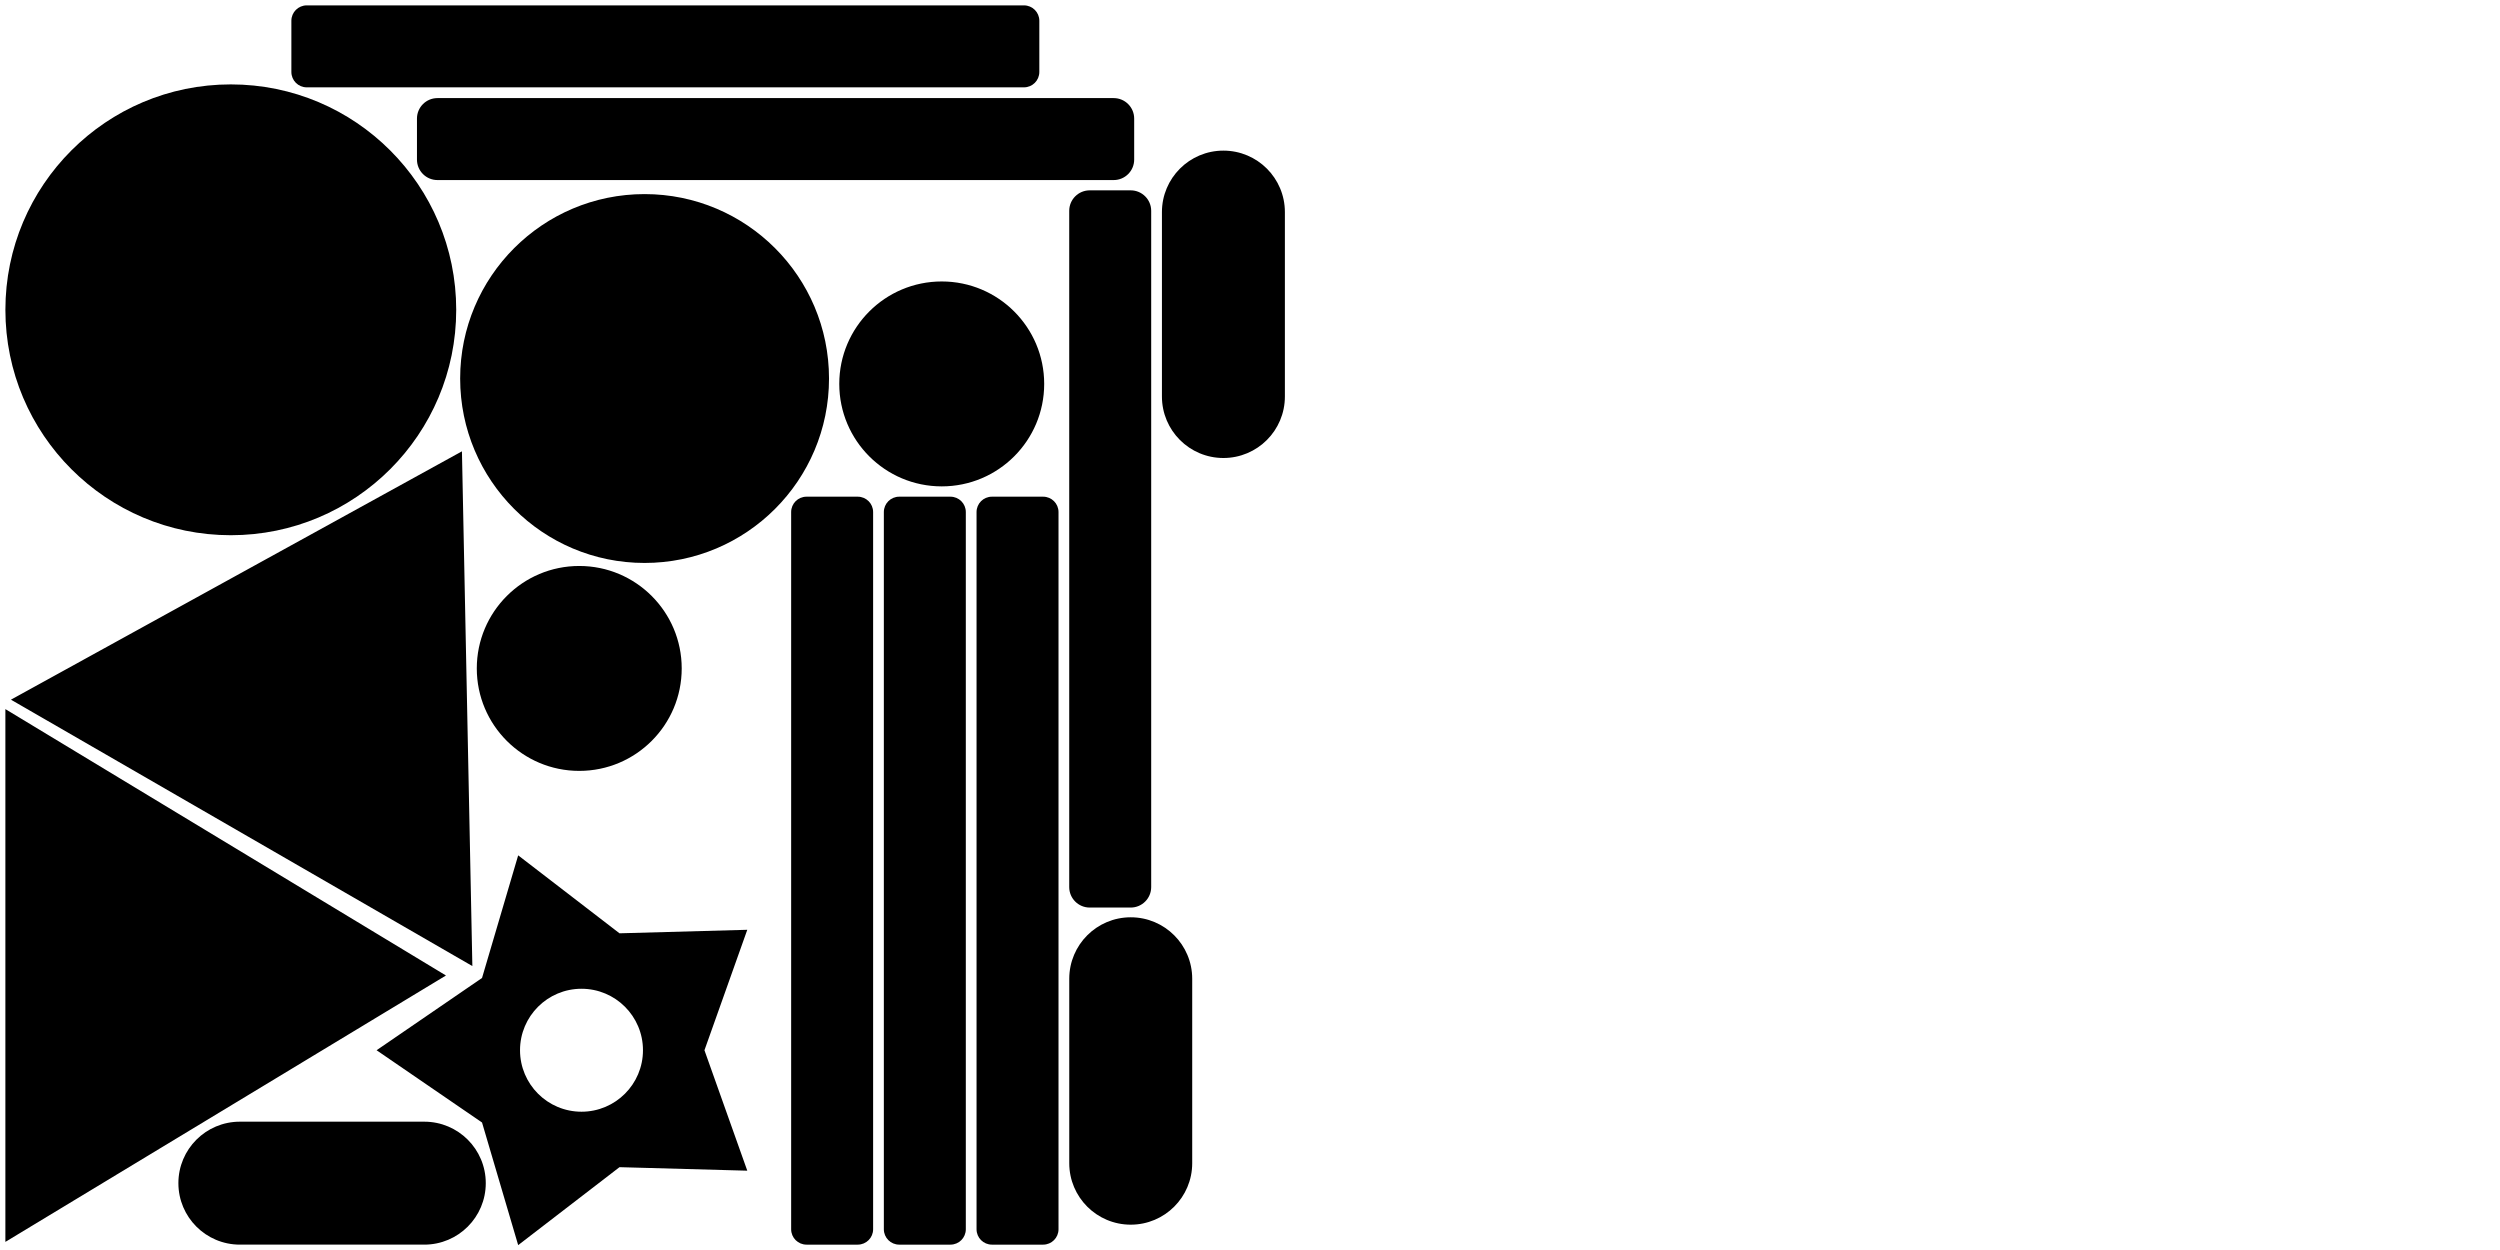
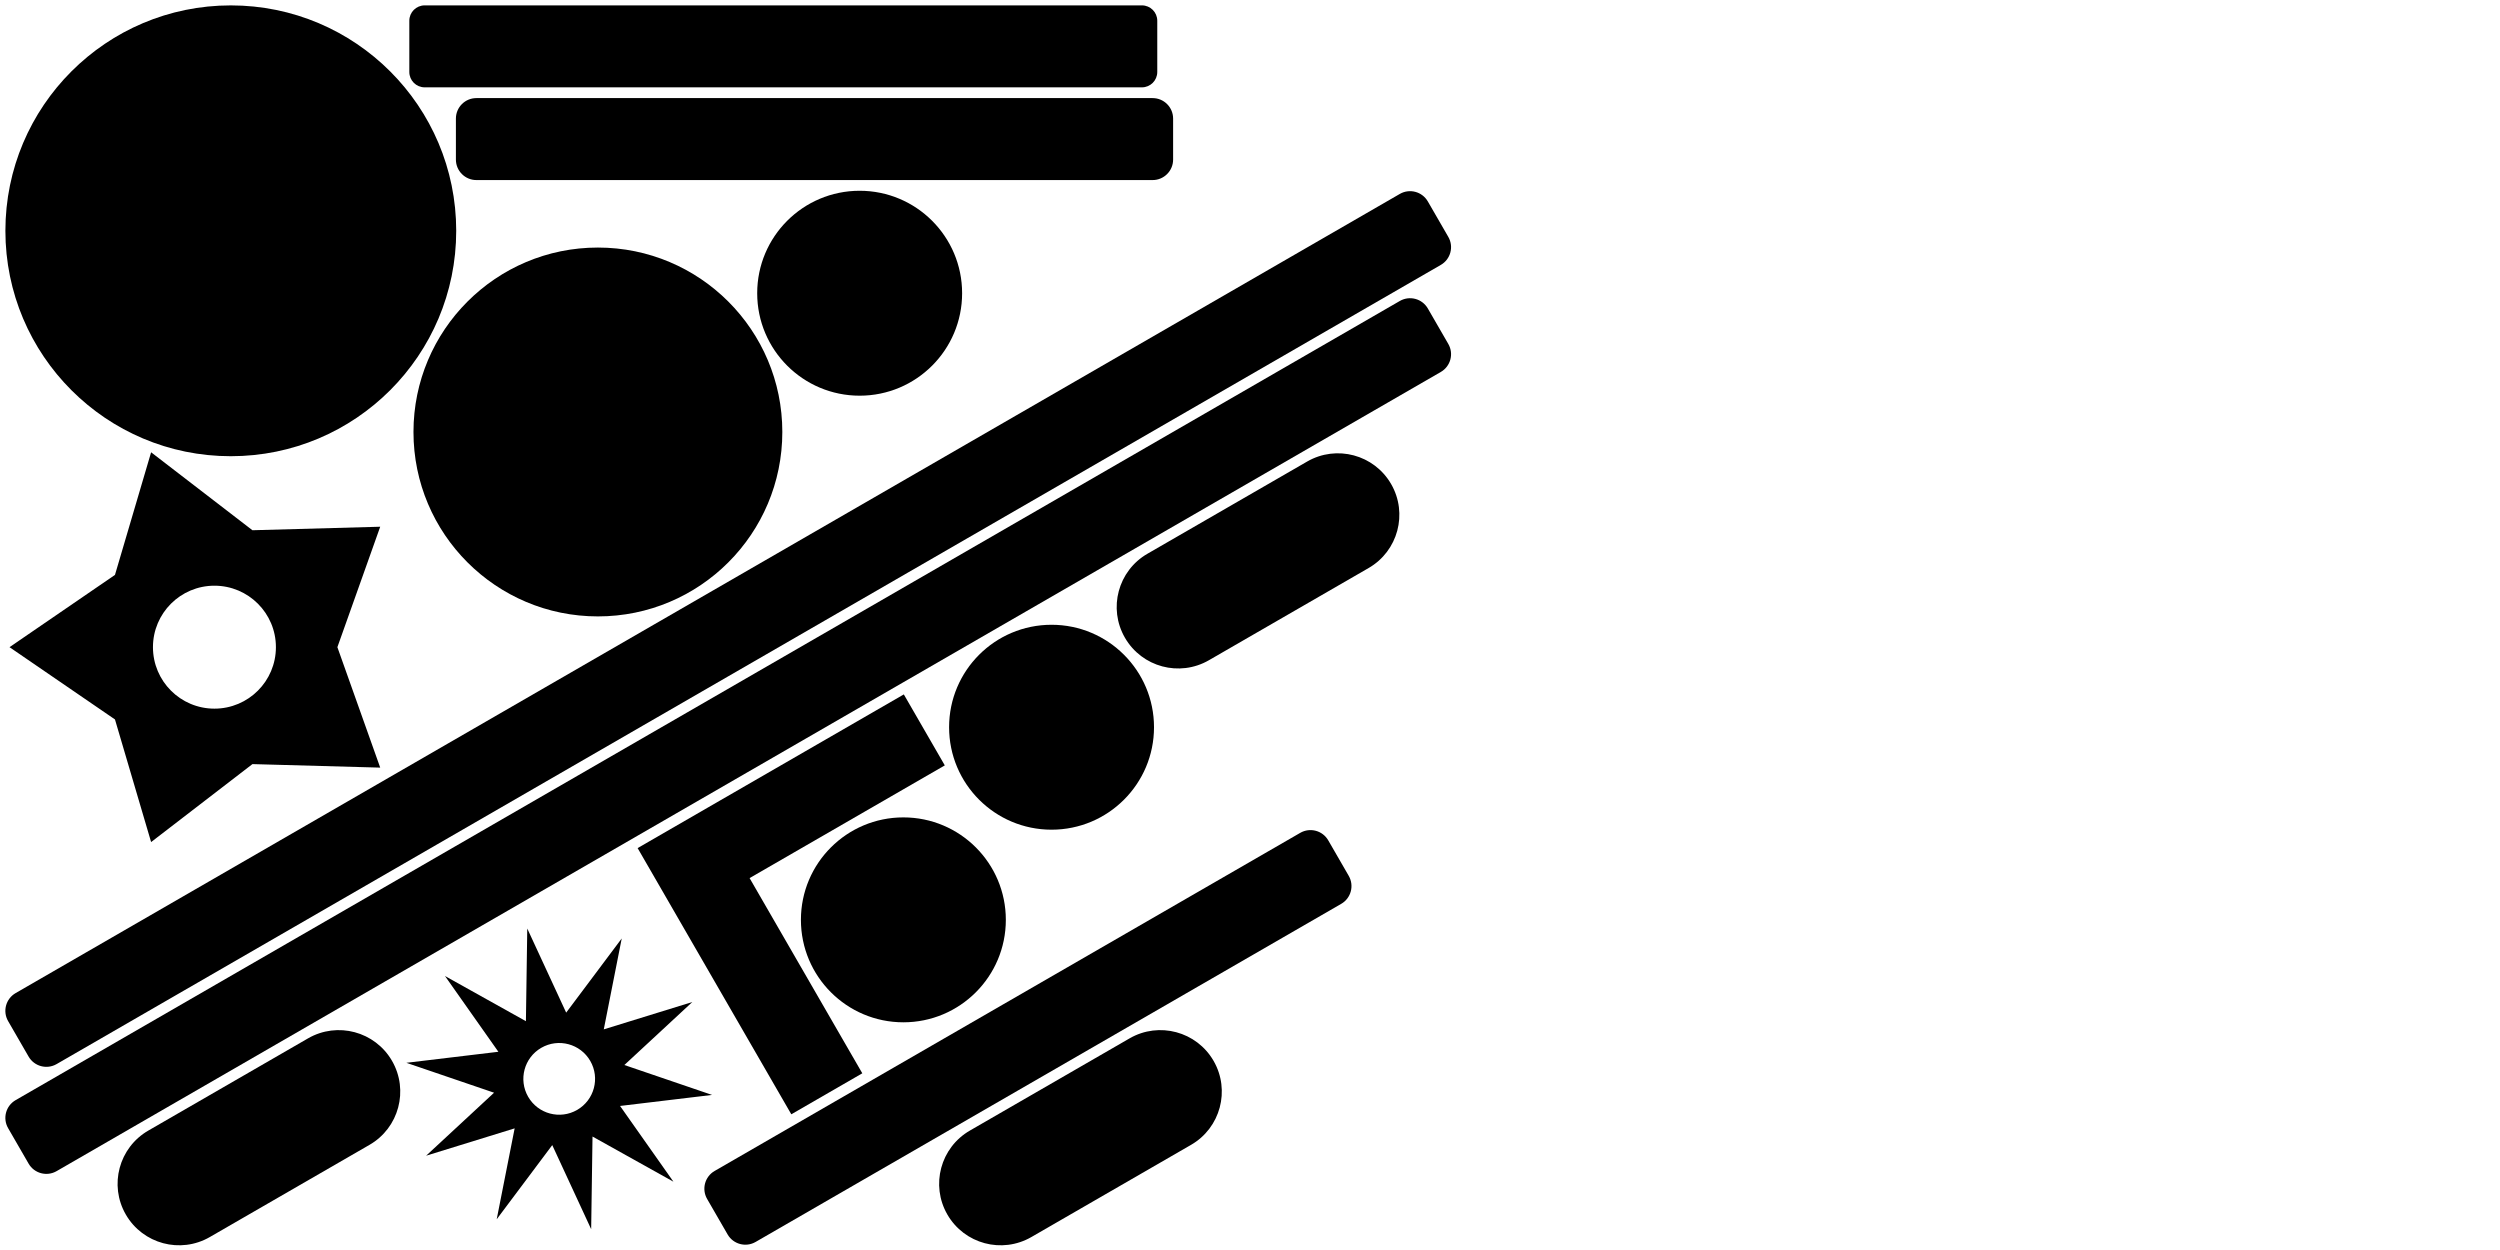
<svg viewBox="0 0 2440 1220" width="2440" height="1220">
-   <path d="M 0,430 L 520,430 L 260,0 Z M 225,240 A 25,25 0 0,0 175,240 A 25,25 0 0,0 225,240 Z M 345,240 A 25,25 0 0,0 295,240 A 25,25 0 0,0 345,240 Z M 285,150 A 25,25 0 0,0 235,150 A 25,25 0 0,0 285,150 Z" color="black" fill="black" stroke="none" transform="translate(9.310,247.527) rotate(90.000,-9.310,435.250)" />
-   <path d="M 0,430 L 520,430 L 260,0 Z M 225,240 A 25,25 0 0,0 175,240 A 25,25 0 0,0 225,240 Z M 345,240 A 25,25 0 0,0 295,240 A 25,25 0 0,0 345,240 Z M 285,150 A 25,25 0 0,0 235,150 A 25,25 0 0,0 285,150 Z" color="black" fill="black" stroke="none" transform="translate(9.310,247.527) rotate(30.000,-9.310,435.250)" />
-   <path d="M 220,0 A 220,220 0 0,0 -220,0 A 220,220 0 0,0 220,0 Z M 120,0 A 120,120 0 0,0 -120,0 A 120,120 0 0,0 120,0 Z" color="black" fill="black" stroke="none" transform="translate(-225.265,302.374) rotate(180.000,225.265,-0.000)" />
-   <path d="M 200,0 L 97.082,70.534 L 61.803,190.211 L -37.082,114.127 L -161.803,117.557 L -120,1.46957615898E-14 L -161.803,-117.557 L -37.082,-114.127 L 61.803,-190.211 L 97.082,-70.534 Z M 60,0 A 60,60 0 0,0 -60,0 A 60,60 0 0,0 60,0 Z" color="black" fill="black" stroke="none" transform="translate(148.969,1025.033) rotate(180.000,209.287,-0.000)" />
-   <path d="M 180,0 A 180,180 0 0,0 -180,0 A 180,180 0 0,0 180,0 Z M 90,0 A 90,90 0 0,0 -90,0 A 90,90 0 0,0 90,0 Z" color="black" fill="black" stroke="none" transform="translate(258.588,369.439) rotate(180.000,185.265,0.000)" />
-   <path d="M 15,0 L 65,0 A 15,15 0 0,1 80,15 L 80,715 A 15,15 0 0,1 65,730 L 15,730 A 15,15 0 0,1 0,715 L 0,15 A 15,15 0 0,1 15,0 Z" color="black" fill="black" stroke="none" transform="translate(772.163,484.766) rotate(0.000,14.349,-5.257)" />
-   <path d="M 15,0 L 65,0 A 15,15 0 0,1 80,15 L 80,715 A 15,15 0 0,1 65,730 L 15,730 A 15,15 0 0,1 0,715 L 0,15 A 15,15 0 0,1 15,0 Z" color="black" fill="black" stroke="none" transform="translate(862.636,484.766) rotate(0.000,14.349,-5.257)" />
-   <path d="M 15,0 L 65,0 A 15,15 0 0,1 80,15 L 80,715 A 15,15 0 0,1 65,730 L 15,730 A 15,15 0 0,1 0,715 L 0,15 A 15,15 0 0,1 15,0 Z" color="black" fill="black" stroke="none" transform="translate(264.775,76.154) rotate(270.000,14.349,-5.257)" />
-   <path d="M 15,0 L 65,0 A 15,15 0 0,1 80,15 L 80,715 A 15,15 0 0,1 65,730 L 15,730 A 15,15 0 0,1 0,715 L 0,15 A 15,15 0 0,1 15,0 Z" color="black" fill="black" stroke="none" transform="translate(953.108,484.766) rotate(0.000,14.349,-5.257)" />
-   <path d="M 20,0 L 680,0 A 20,20 0 0,1 700,20 L 700,60 A 20,20 0 0,1 680,80 L 20,80 A 20,20 0 0,1 0,60 L 0,20 A 20,20 0 0,1 20,0 Z" color="black" fill="black" stroke="none" transform="translate(406.958,95.742) rotate(0.000,19.675,-5.250)" />
-   <path d="M 20,0 L 680,0 A 20,20 0 0,1 700,20 L 700,60 A 20,20 0 0,1 680,80 L 20,80 A 20,20 0 0,1 0,60 L 0,20 A 20,20 0 0,1 20,0 Z" color="black" fill="black" stroke="none" transform="translate(1018.637,871.353) rotate(270.000,19.675,-5.250)" />
-   <path d="M 100,0 A 100,100 0 0,1 6.12323399574E-15,100 A 100,100 0 0,1 -100,1.22464679915E-14 A 100,100 0 0,1 -1.83697019872E-14,-100 A 100,100 0 0,1 100,-2.44929359829E-14 Z" color="black" fill="black" stroke="none" transform="translate(2.525,304.603) rotate(180.000,105.264,-0.000)" />
-   <path d="M 100,0 A 100,100 0 0,1 6.12323399574E-15,100 A 100,100 0 0,1 -100,1.22464679915E-14 A 100,100 0 0,1 -1.83697019872E-14,-100 A 100,100 0 0,1 100,-2.44929359829E-14 Z" color="black" fill="black" stroke="none" transform="translate(354.823,652.389) rotate(180.000,105.264,-0.000)" />
-   <path d="M 100,0 A 100,100 0 0,1 6.12323399574E-15,100 A 100,100 0 0,1 -100,1.22464679915E-14 A 100,100 0 0,1 -1.83697019872E-14,-100 A 100,100 0 0,1 100,-2.44929359829E-14 Z" color="black" fill="black" stroke="none" transform="translate(708.604,374.705) rotate(180.000,105.264,-0.000)" />
-   <path d="M 60,0 L 240,0 A 60,60 0 0,1 300,60 L 300,60 A 60,60 0 0,1 240,120 L 60,120 A 60,60 0 0,1 0,60 L 0,60 A 60,60 0 0,1 60,0 Z" color="black" fill="black" stroke="none" transform="translate(174.110,1094.762) rotate(0.000,59.704,-5.250)" />
-   <path d="M 60,0 L 240,0 A 60,60 0 0,1 300,60 L 300,60 A 60,60 0 0,1 240,120 L 60,120 A 60,60 0 0,1 0,60 L 0,60 A 60,60 0 0,1 60,0 Z" color="black" fill="black" stroke="none" transform="translate(978.642,1140.825) rotate(270.000,59.704,-5.250)" />
-   <path d="M 60,0 L 240,0 A 60,60 0 0,1 300,60 L 300,60 A 60,60 0 0,1 240,120 L 60,120 A 60,60 0 0,1 0,60 L 0,60 A 60,60 0 0,1 60,0 Z" color="black" fill="black" stroke="none" transform="translate(1069.095,392.555) rotate(270.000,59.704,-5.250)" />
+   <path d="M 220,0 A 220,220 0 0,0 -220,0 A 220,220 0 0,0 220,0 Z M 120,0 A 120,120 0 0,0 -120,0 A 120,120 0 0,0 120,0 Z" color="black" fill="black" stroke="none" transform="translate(-225.265,225.263) rotate(180.000,225.265,-0.000)" />
+   <path d="M 200,0 L 97.082,70.534 L 61.803,190.211 L -37.082,114.127 L -161.803,117.557 L -120,1.46957615898E-14 L -161.803,-117.557 L -37.082,-114.127 L 61.803,-190.211 L 97.082,-70.534 Z M 60,0 A 60,60 0 0,0 -60,0 A 60,60 0 0,0 60,0 Z" color="black" fill="black" stroke="none" transform="translate(-209.287,631.641) rotate(180.000,209.287,-0.000)" />
+   <path d="M 20,0 L 1580,0 A 20,20 0 0,1 1600,20 L 1600,60 A 20,20 0 0,1 1580,80 L 20,80 A 20,20 0 0,1 0,60 L 0,20 A 20,20 0 0,1 20,0 Z" color="black" fill="black" stroke="none" transform="translate(-7.346,970.136) rotate(330.000,19.675,-5.250)" />
+   <path d="M 20,0 L 1580,0 A 20,20 0 0,1 1600,20 L 1600,60 A 20,20 0 0,1 1580,80 L 20,80 A 20,20 0 0,1 0,60 L 0,20 A 20,20 0 0,1 20,0 Z" color="black" fill="black" stroke="none" transform="translate(-7.346,1074.612) rotate(330.000,19.675,-5.250)" />
+   <path d="M 180,0 A 180,180 0 0,0 -180,0 A 180,180 0 0,0 180,0 Z M 90,0 A 90,90 0 0,0 -90,0 A 90,90 0 0,0 90,0 Z" color="black" fill="black" stroke="none" transform="translate(213.019,421.614) rotate(180.000,185.265,0.000)" />
+   <path d="M 150,0 L 61.819,20.086 L 121.353,88.168 L 38.206,52.586 L 46.353,142.658 L 3.98010209723E-15,65 L -46.353,142.658 L -38.206,52.586 L -121.353,88.168 L -61.819,20.086 L -150,1.83697019872E-14 L -61.819,-20.086 L -121.353,-88.168 L -38.206,-52.586 L -46.353,-142.658 L -1.19403062917E-14,-65 L 46.353,-142.658 L 38.206,-52.586 L 121.353,-88.168 L 61.819,-20.086 Z M 35,0 A 35,35 0 0,0 -35,0 A 35,35 0 0,0 35,0 Z" color="black" fill="black" stroke="none" transform="translate(543.755,1091.867) rotate(330.000,-71.561,-23.252)" />
+   <path d="M 0,0 L 300,0 L 300,80 L 80,80 L 80,300 L 0,300 Z" color="black" fill="black" stroke="none" transform="translate(620.397,831.067) rotate(330.000,-5.250,-5.250)" />
+   <path d="M 15,0 L 65,0 A 15,15 0 0,1 80,15 L 80,715 A 15,15 0 0,1 65,730 L 15,730 A 15,15 0 0,1 0,715 L 0,15 A 15,15 0 0,1 15,0 Z" color="black" fill="black" stroke="none" transform="translate(379.890,76.154) rotate(270.000,14.349,-5.257)" />
+   <path d="M 20,0 L 680,0 A 20,20 0 0,1 700,20 L 700,60 A 20,20 0 0,1 680,80 L 20,80 A 20,20 0 0,1 0,60 L 0,20 A 20,20 0 0,1 20,0 Z" color="black" fill="black" stroke="none" transform="translate(444.959,95.745) rotate(0.000,19.675,-5.250)" />
+   <path d="M 20,0 L 680,0 A 20,20 0 0,1 700,20 L 700,60 A 20,20 0 0,1 680,80 L 20,80 A 20,20 0 0,1 0,60 L 0,20 A 20,20 0 0,1 20,0 Z" color="black" fill="black" stroke="none" transform="translate(674.887,1143.726) rotate(330.000,19.675,-5.250)" />
+   <path d="M 100,0 A 100,100 0 0,1 6.12323399574E-15,100 A 100,100 0 0,1 -100,1.22464679915E-14 A 100,100 0 0,1 -1.83697019872E-14,-100 A 100,100 0 0,1 100,-2.44929359829E-14 Z" color="black" fill="black" stroke="none" transform="translate(2.301,225.263) rotate(180.000,105.264,-0.000)" />
+   <path d="M 100,0 A 100,100 0 0,1 6.12323399574E-15,100 A 100,100 0 0,1 -100,1.22464679915E-14 A 100,100 0 0,1 -1.83697019872E-14,-100 A 100,100 0 0,1 100,-2.44929359829E-14 Z" color="black" fill="black" stroke="none" transform="translate(628.497,286.190) rotate(180.000,105.264,-0.000)" />
+   <path d="M 100,0 A 100,100 0 0,1 6.12323399574E-15,100 A 100,100 0 0,1 -100,1.22464679915E-14 A 100,100 0 0,1 -1.83697019872E-14,-100 A 100,100 0 0,1 100,-2.44929359829E-14 Z" color="black" fill="black" stroke="none" transform="translate(671.167,897.773) rotate(180.000,105.264,-0.000)" />
+   <path d="M 100,0 A 100,100 0 0,1 6.12323399574E-15,100 A 100,100 0 0,1 -100,1.22464679915E-14 A 100,100 0 0,1 -1.83697019872E-14,-100 A 100,100 0 0,1 100,-2.44929359829E-14 Z" color="black" fill="black" stroke="none" transform="translate(815.788,709.777) rotate(180.000,105.264,-0.000)" />
+   <path d="M 60,0 L 240,0 A 60,60 0 0,1 300,60 L 300,60 A 60,60 0 0,1 240,120 L 60,120 A 60,60 0 0,1 0,60 L 0,60 A 60,60 0 0,1 60,0 Z" color="black" fill="black" stroke="none" transform="translate(82.181,1104.291) rotate(330.000,59.704,-5.250)" />
+   <path d="M 60,0 L 240,0 A 60,60 0 0,1 300,60 L 300,60 A 60,60 0 0,1 240,120 L 60,120 A 60,60 0 0,1 0,60 L 0,60 A 60,60 0 0,1 60,0 Z" color="black" fill="black" stroke="none" transform="translate(884.016,1104.291) rotate(330.000,59.704,-5.250)" />
+   <path d="M 60,0 L 240,0 A 60,60 0 0,1 300,60 L 300,60 A 60,60 0 0,1 240,120 L 60,120 A 60,60 0 0,1 0,60 L 0,60 A 60,60 0 0,1 60,0 Z" color="black" fill="black" stroke="none" transform="translate(1057.307,541.319) rotate(330.000,59.704,-5.250)" />
</svg>
